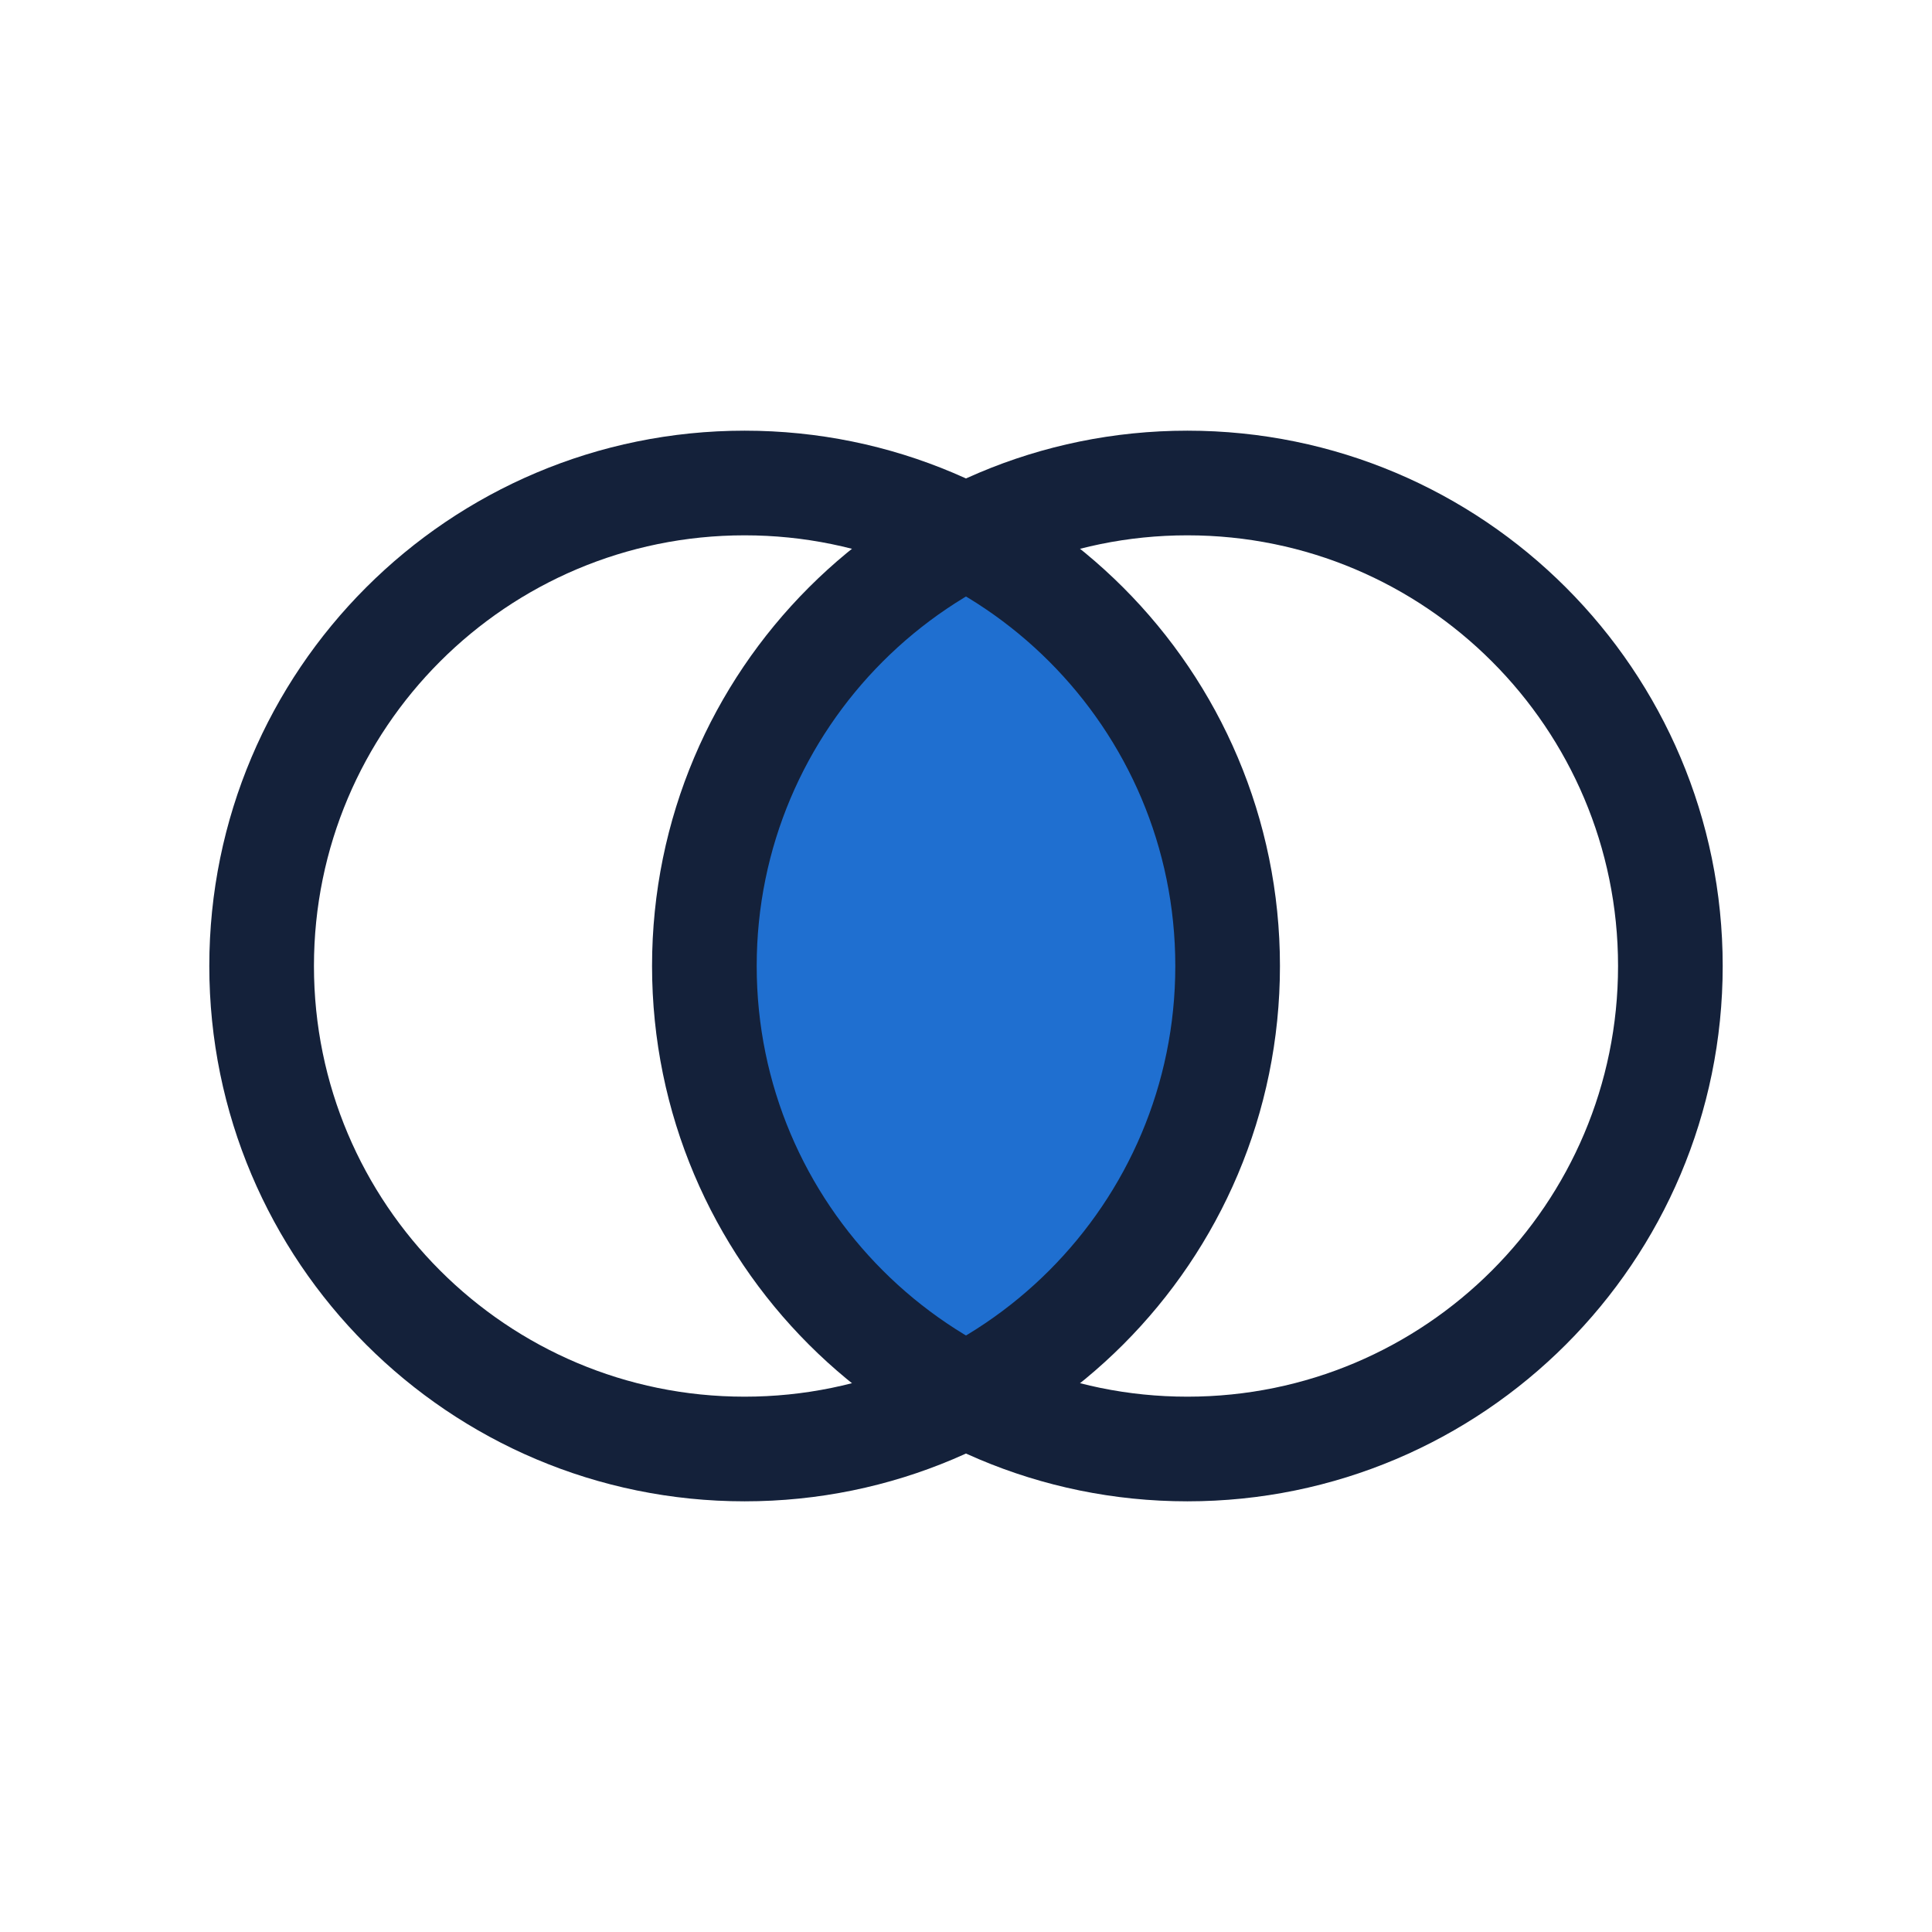
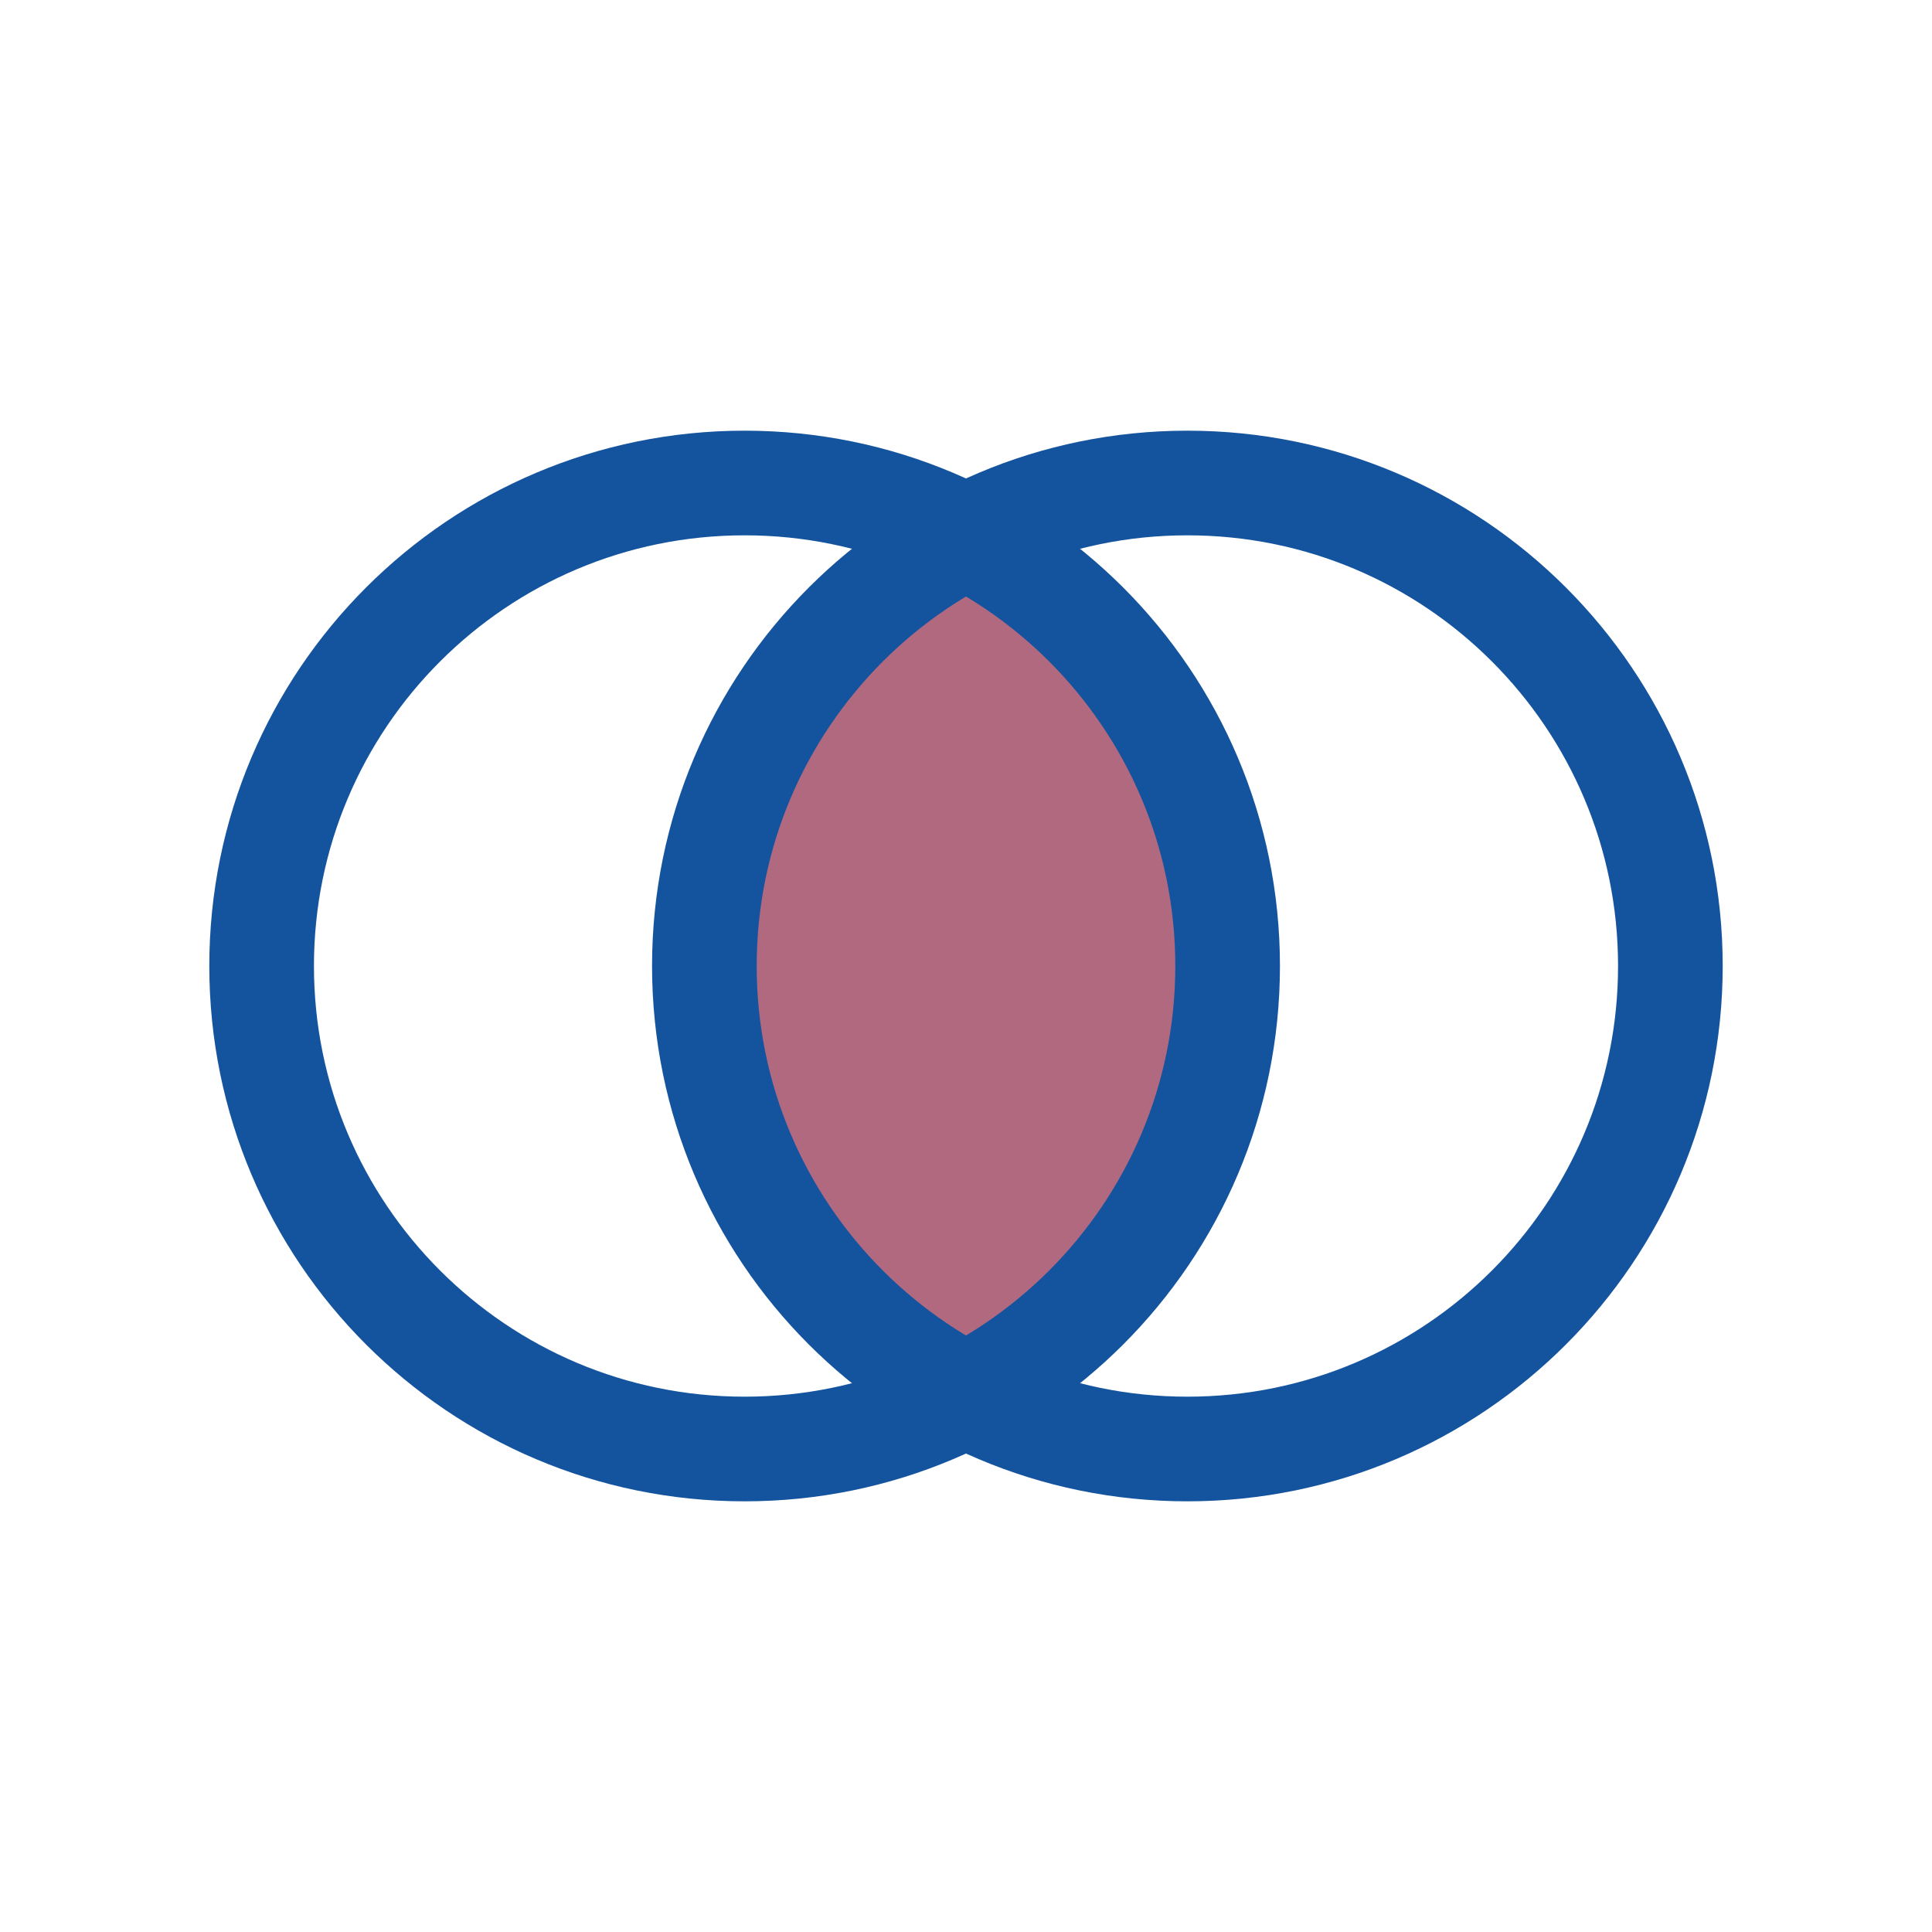
<svg xmlns="http://www.w3.org/2000/svg" viewBox="0 0 48 48" role="img" aria-label="Consilio">
  <defs>
    <clipPath id="lente">
      <circle cx="18.5" cy="24" r="12" />
    </clipPath>
  </defs>
-   <circle cx="29.5" cy="24" r="12" fill="#1f6fd0" clip-path="url(#lente)" />
-   <g fill="none" stroke="#14213a" stroke-width="2.6">
+   <circle cx="29.5" cy="24" r="12" fill="#b0697f" clip-path="url(#lente)" />
+   <g fill="none" stroke="#14549f" stroke-width="2.6">
    <circle cx="18.5" cy="24" r="12" />
    <circle cx="29.5" cy="24" r="12" />
  </g>
</svg>
